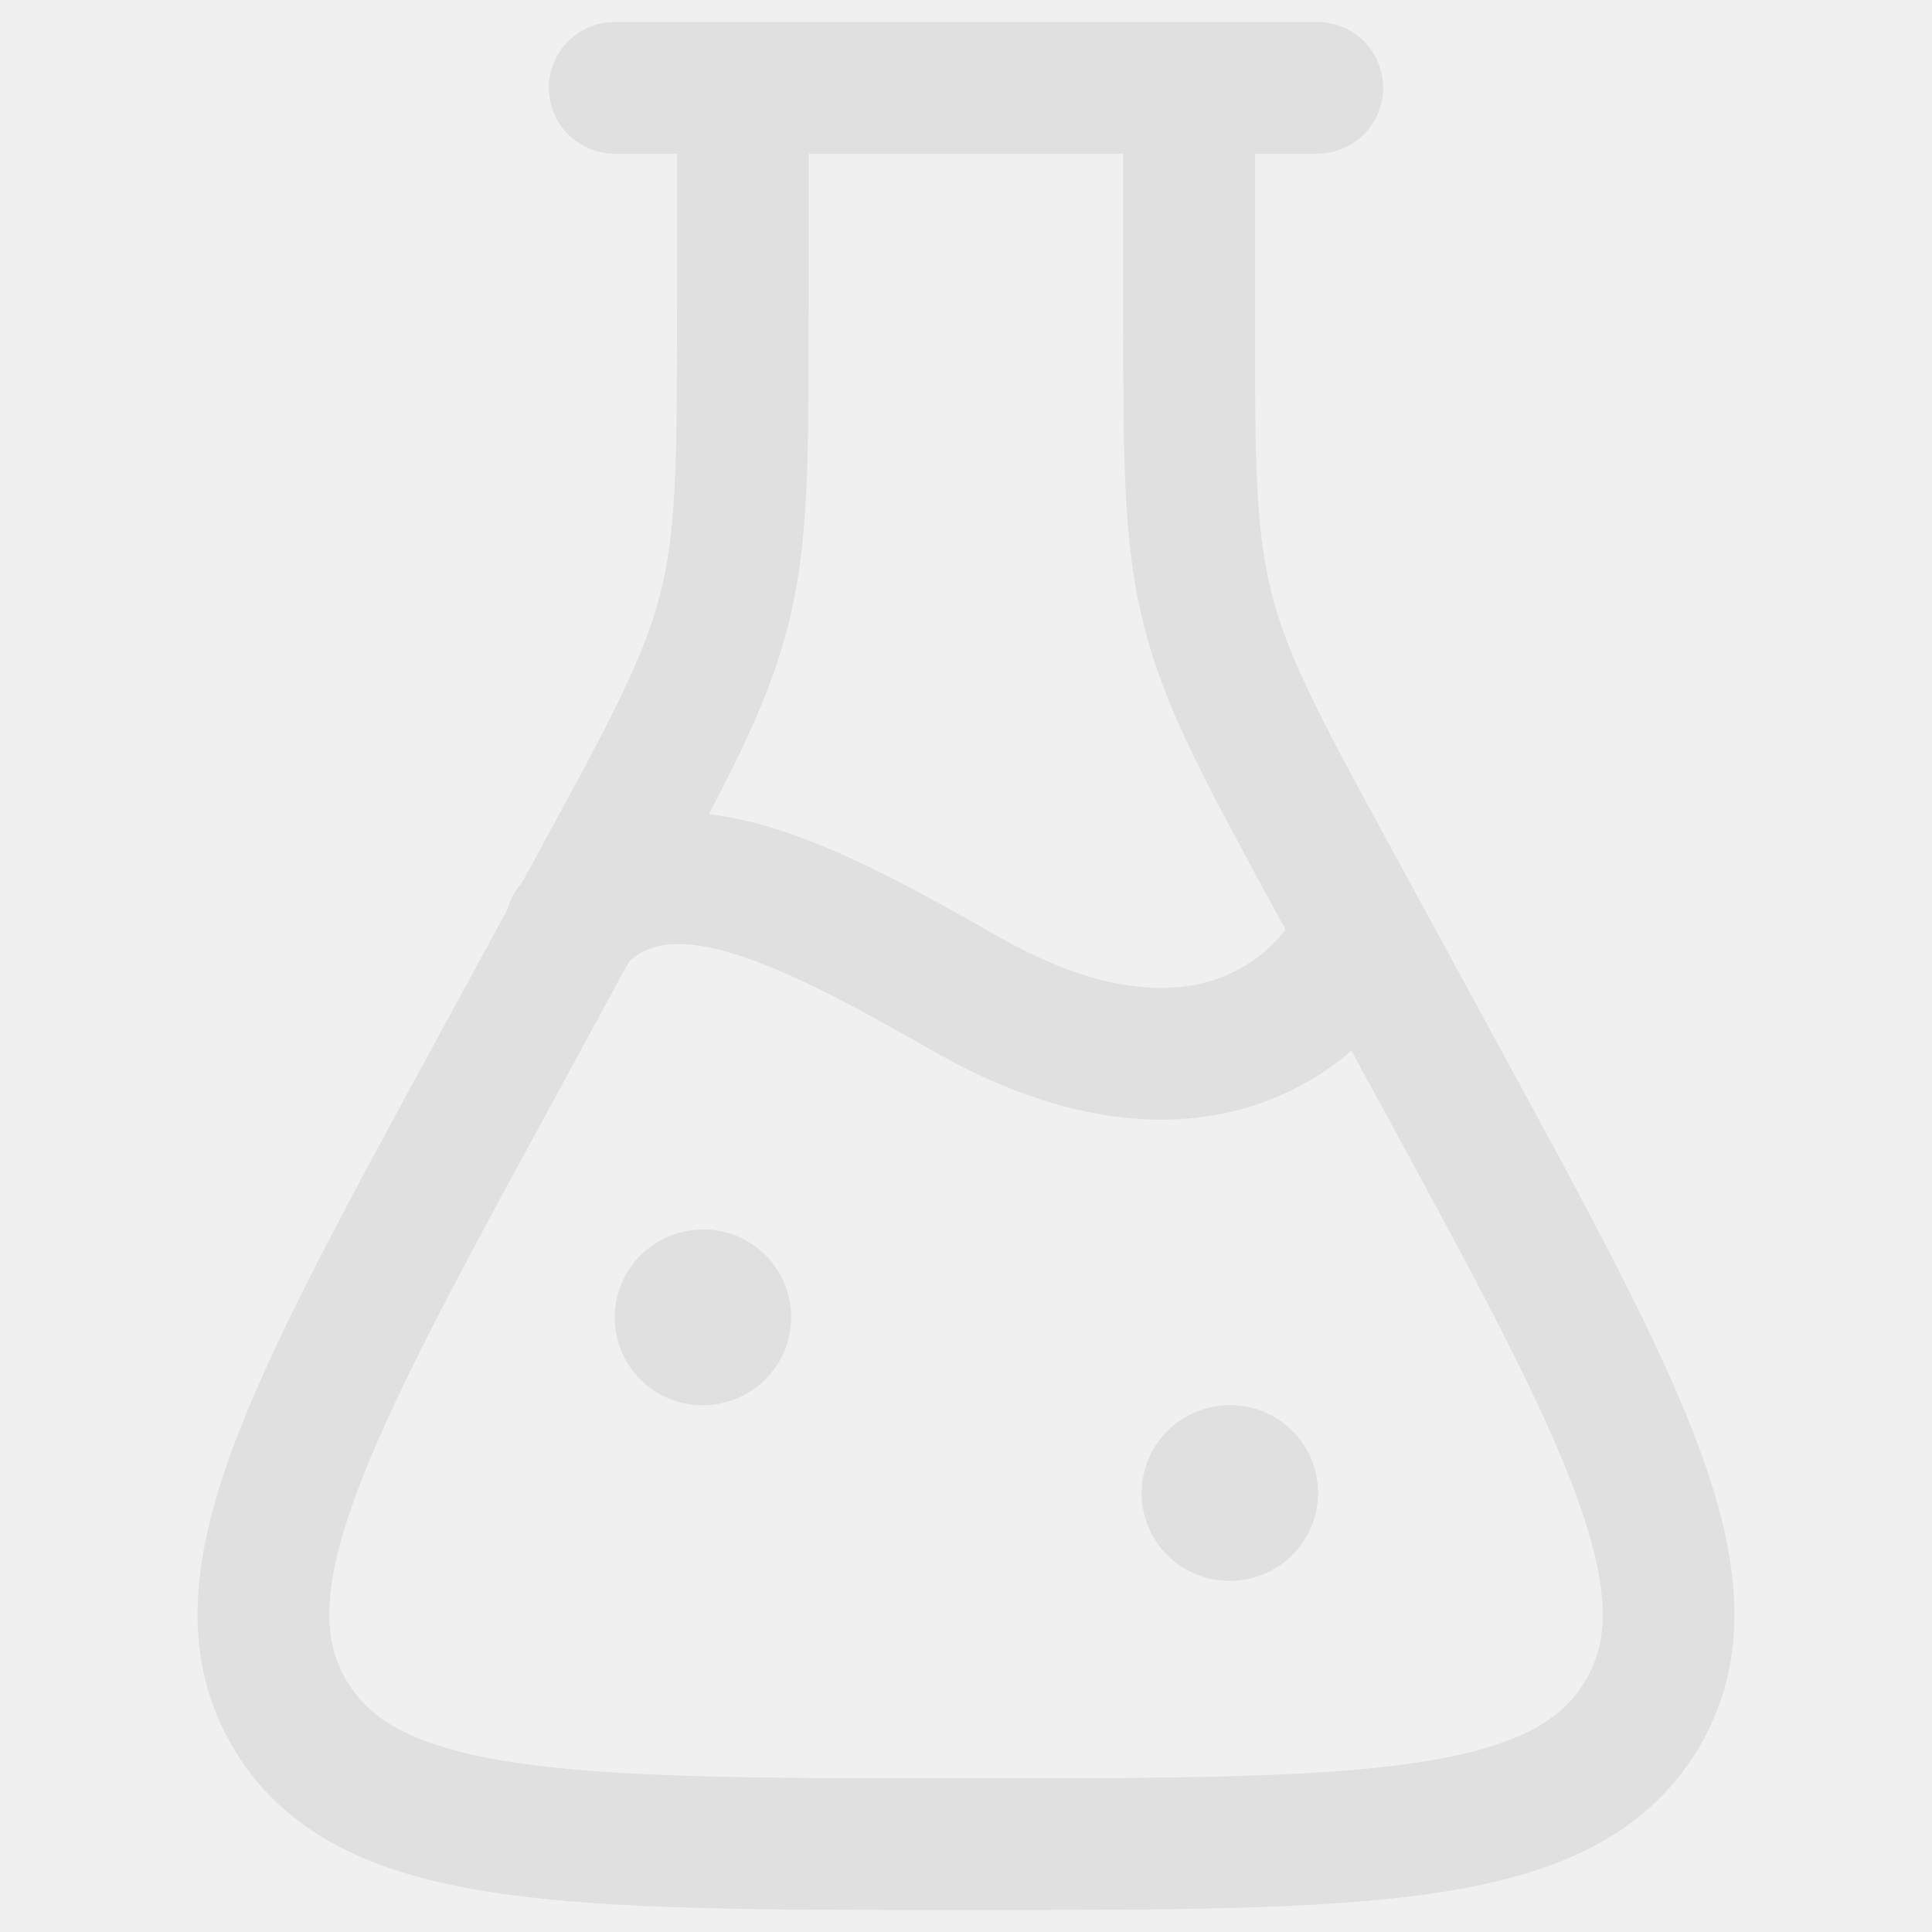
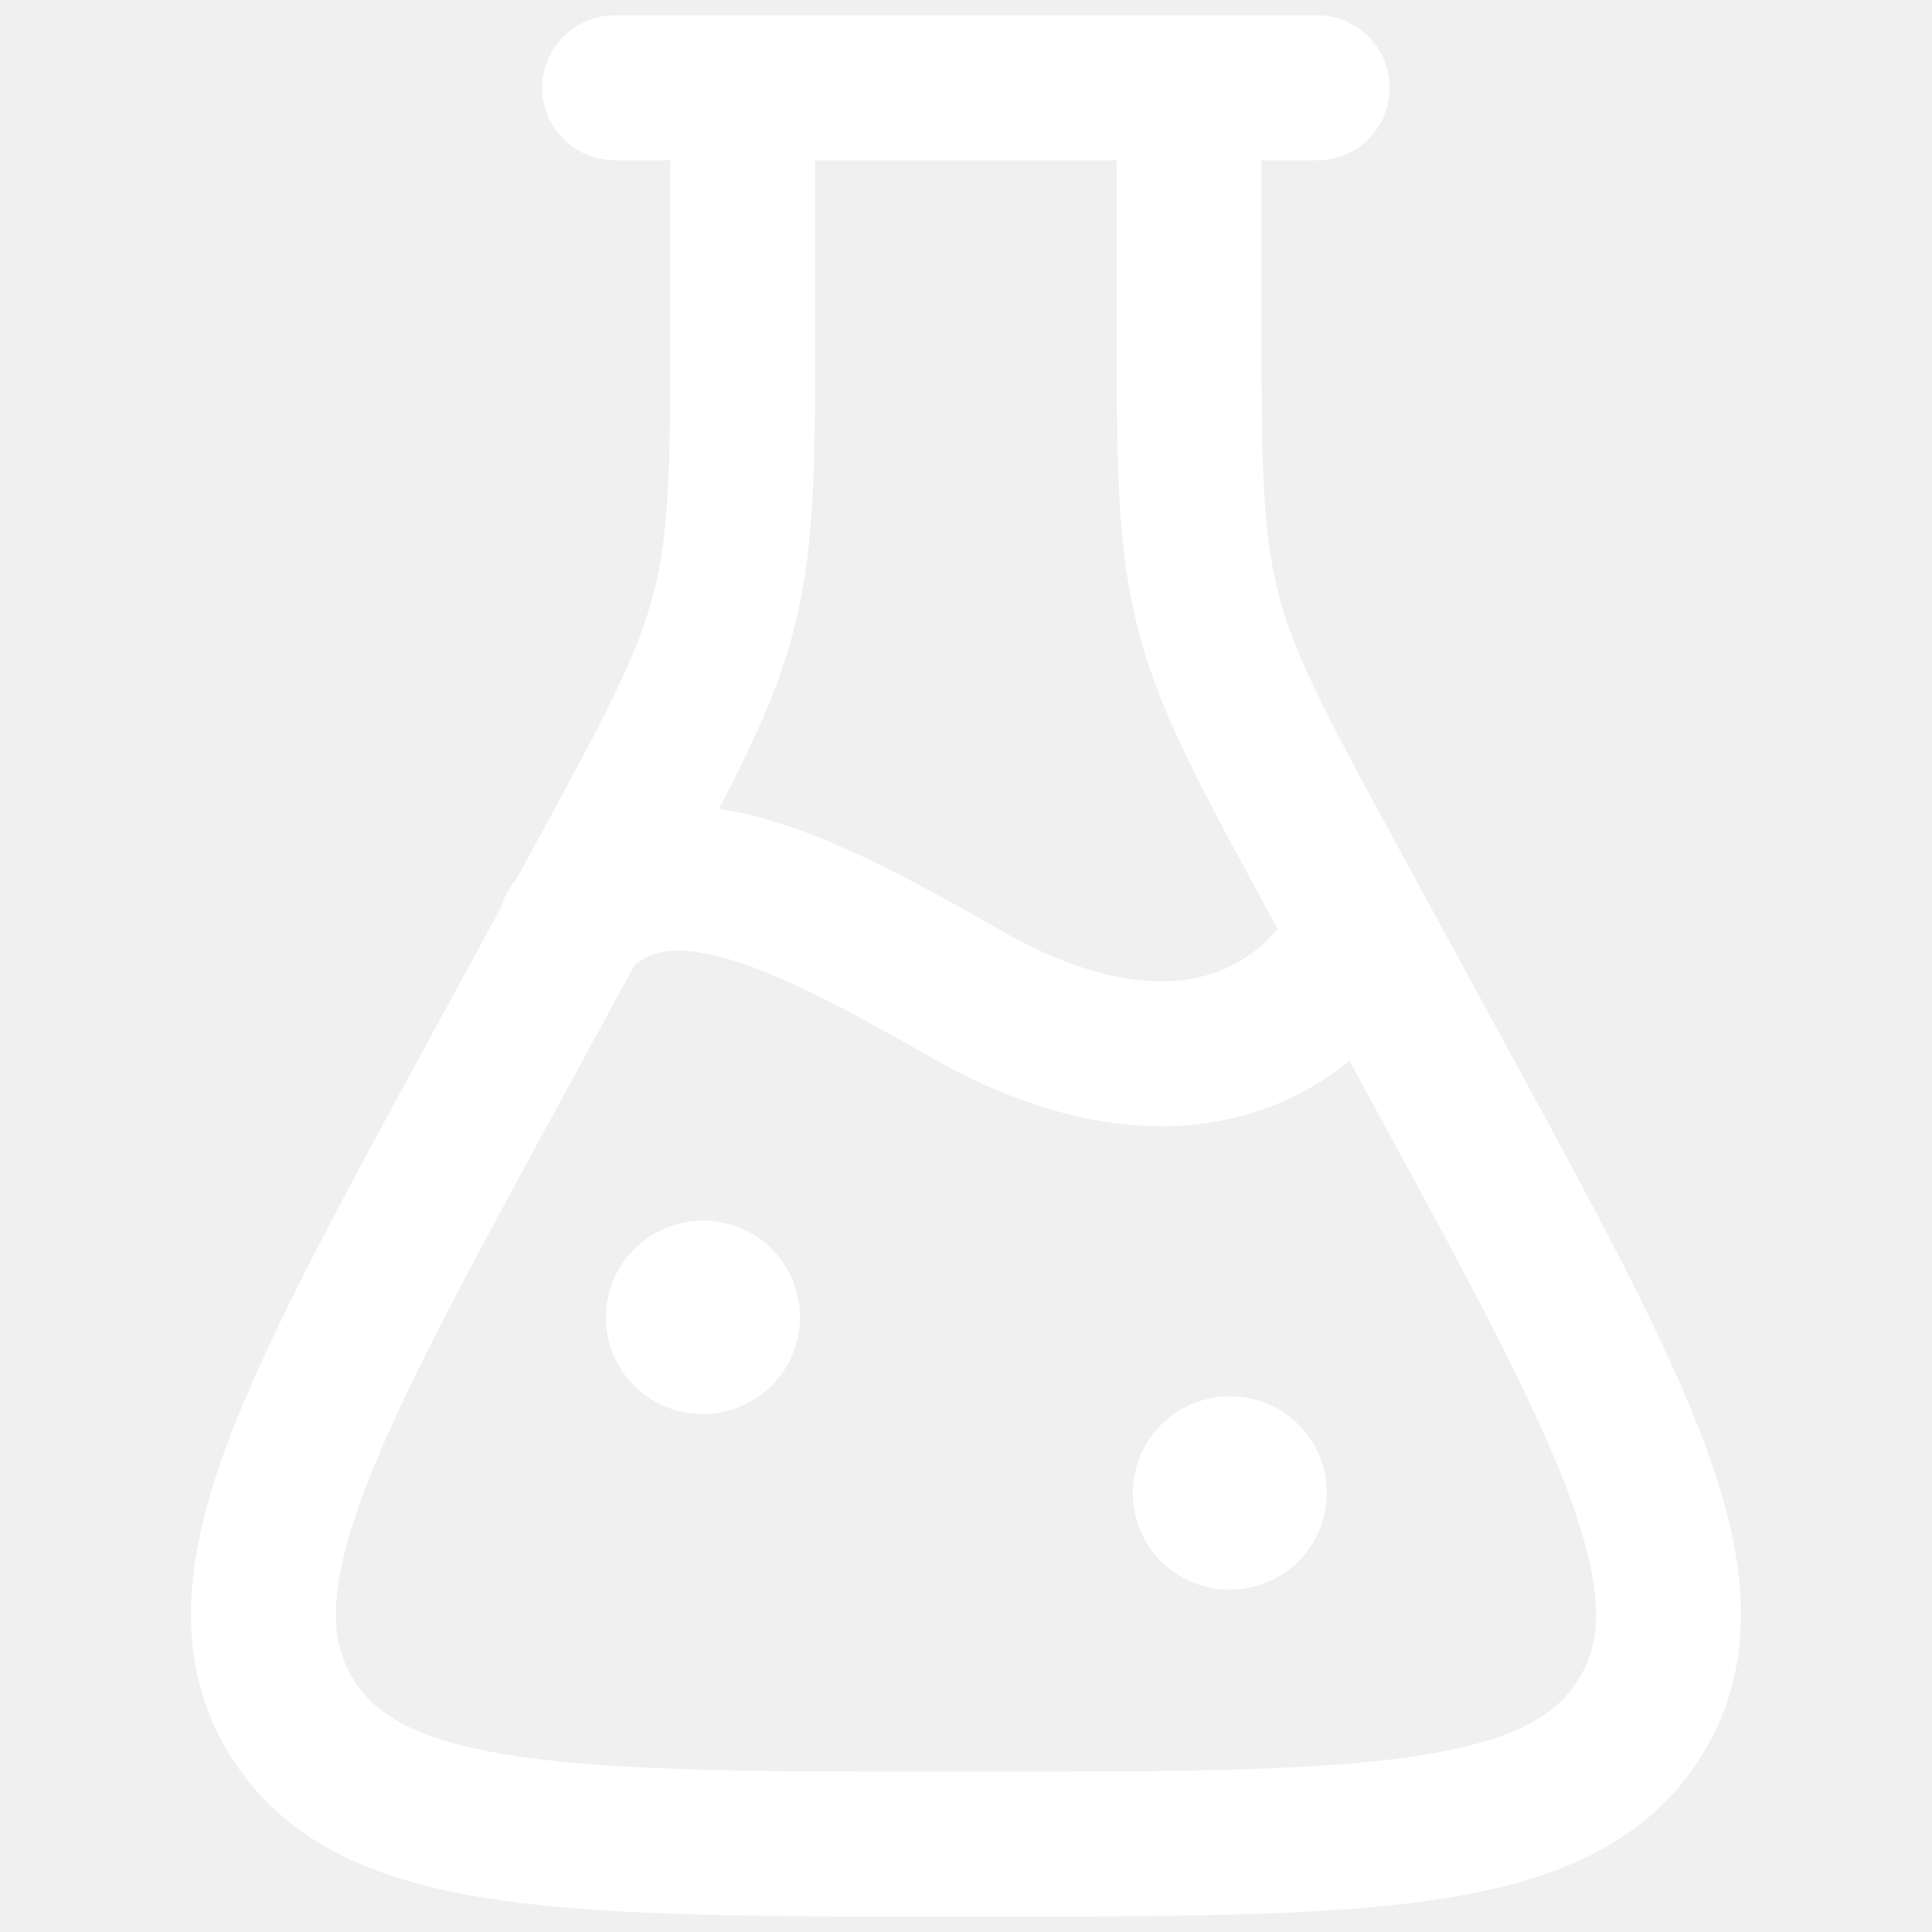
- <svg xmlns="http://www.w3.org/2000/svg" width="22" height="22" viewBox="0 0 22 22" fill="none">
-   <path d="M13.54 1V3.486C13.54 5.234 13.54 6.108 13.755 6.947C13.968 7.787 14.388 8.557 15.227 10.097L16.363 12.185C18.501 16.111 19.57 18.075 18.693 19.53L18.679 19.552C17.79 21 15.526 21 11 21C6.474 21 4.21 21 3.32 19.552L3.307 19.53C2.43 18.075 3.499 16.111 5.637 12.185L6.773 10.097C7.613 8.557 8.031 7.787 8.245 6.947C8.459 6.107 8.459 5.234 8.459 3.487V1" stroke="#E0E0E0" stroke-width="1.5" />
-   <path d="M8 15.002L8.009 15M14 17.002L14.009 17" stroke="#E0E0E0" stroke-width="2" stroke-linecap="round" stroke-linejoin="round" />
-   <path d="M7 1H15" stroke="#E0E0E0" stroke-width="1.5" stroke-linecap="round" stroke-linejoin="round" />
-   <path d="M6.5 10.556C7.5 9.403 9.1 10.234 11 11.318C13.5 12.744 15 11.65 15.5 10.615" stroke="#E0E0E0" stroke-width="1.5" stroke-linecap="round" />
+ <svg xmlns="http://www.w3.org/2000/svg" width="20" height="20" viewBox="0 0 20 20" fill="none">
+   <path d="M12.309 0.909V3.169C12.309 4.758 12.309 5.553 12.504 6.316C12.698 7.079 13.08 7.779 13.842 9.179L14.875 11.077C16.819 14.646 17.791 16.432 16.993 17.755L16.98 17.775C16.172 19.091 14.114 19.091 10 19.091C5.885 19.091 3.827 19.091 3.018 17.775L3.006 17.755C2.209 16.432 3.18 14.646 5.124 11.077L6.157 9.179C6.92 7.779 7.3 7.079 7.495 6.316C7.69 5.552 7.69 4.758 7.69 3.17V0.909" stroke="white" stroke-width="1.5" />
+   <path d="M7.272 13.638L7.281 13.636M12.727 15.456L12.735 15.454" stroke="white" stroke-width="2" stroke-linecap="round" stroke-linejoin="round" />
+   <path d="M6.363 0.909H13.636" stroke="white" stroke-width="1.5" stroke-linecap="round" stroke-linejoin="round" />
+   <path d="M5.909 9.596C6.818 8.548 8.273 9.304 10 10.289C12.273 11.585 13.636 10.591 14.091 9.65" stroke="white" stroke-width="1.5" stroke-linecap="round" />
</svg>
